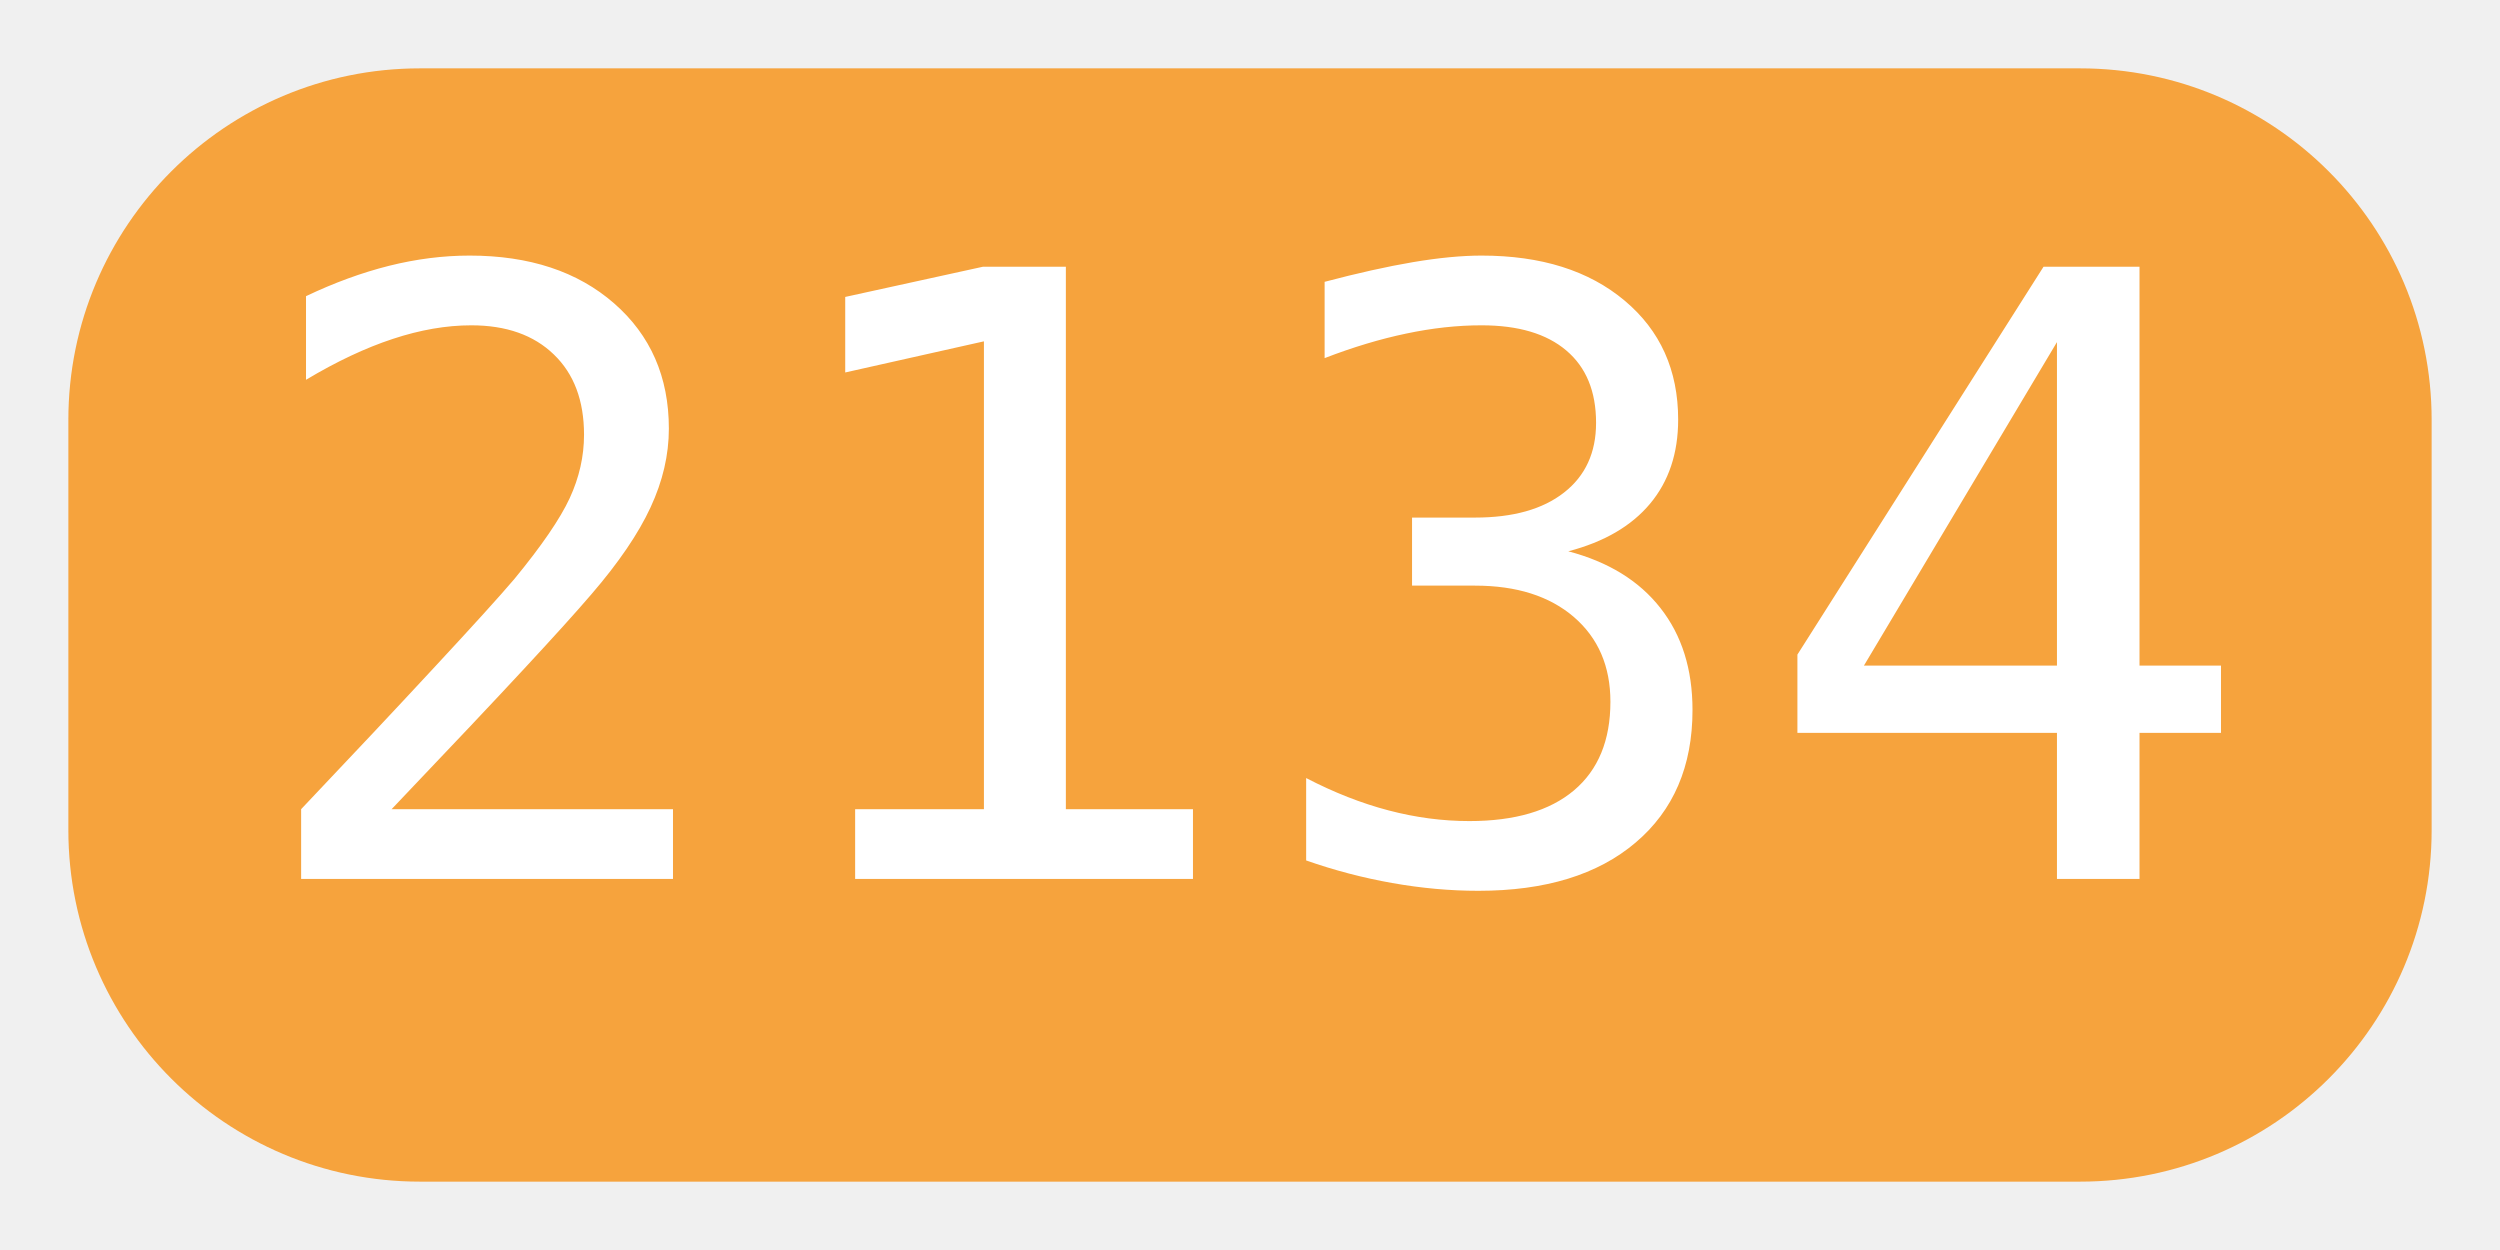
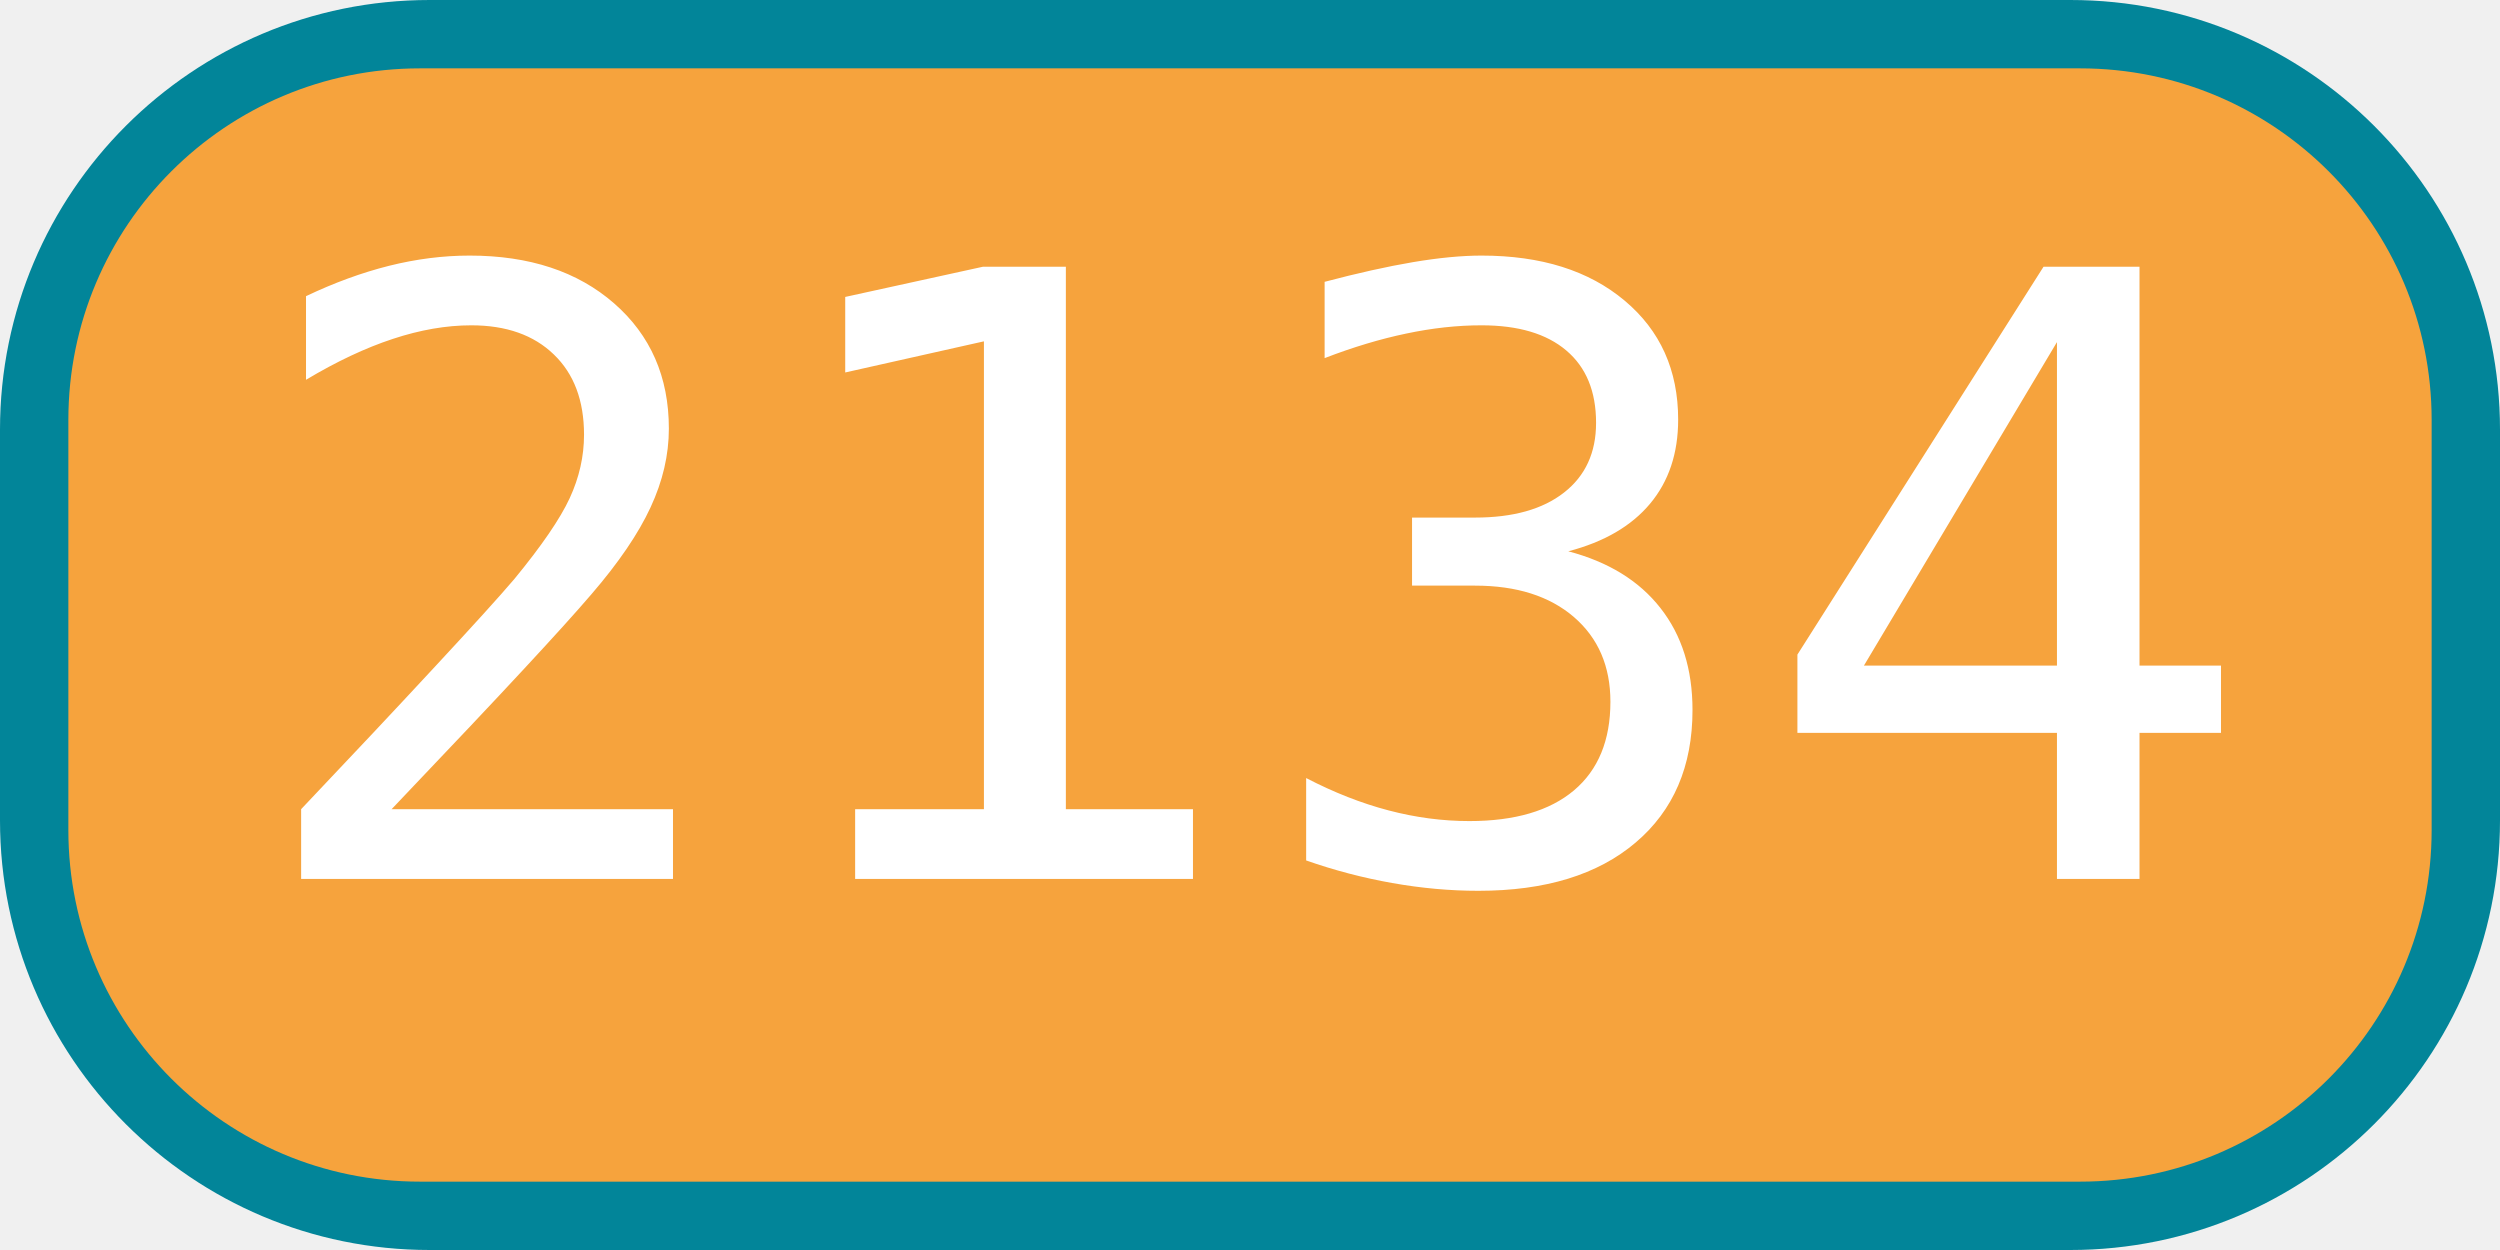
<svg xmlns="http://www.w3.org/2000/svg" width="256" height="128" viewBox="0 0 256 128" fill="none">
-   <rect x="0" width="256" height="128" rx="44" fill="undefined" />
+   <rect x="0" width="256" height="128" rx="44" fill="#028599" />
  <rect x="7" y="7" width="242" height="114" rx="36" fill="#F6A33D" />
  <text x="128" y="90" fill="#fff" font-family="monospace" font-size="86px" text-anchor="middle">2134</text>
</svg>
